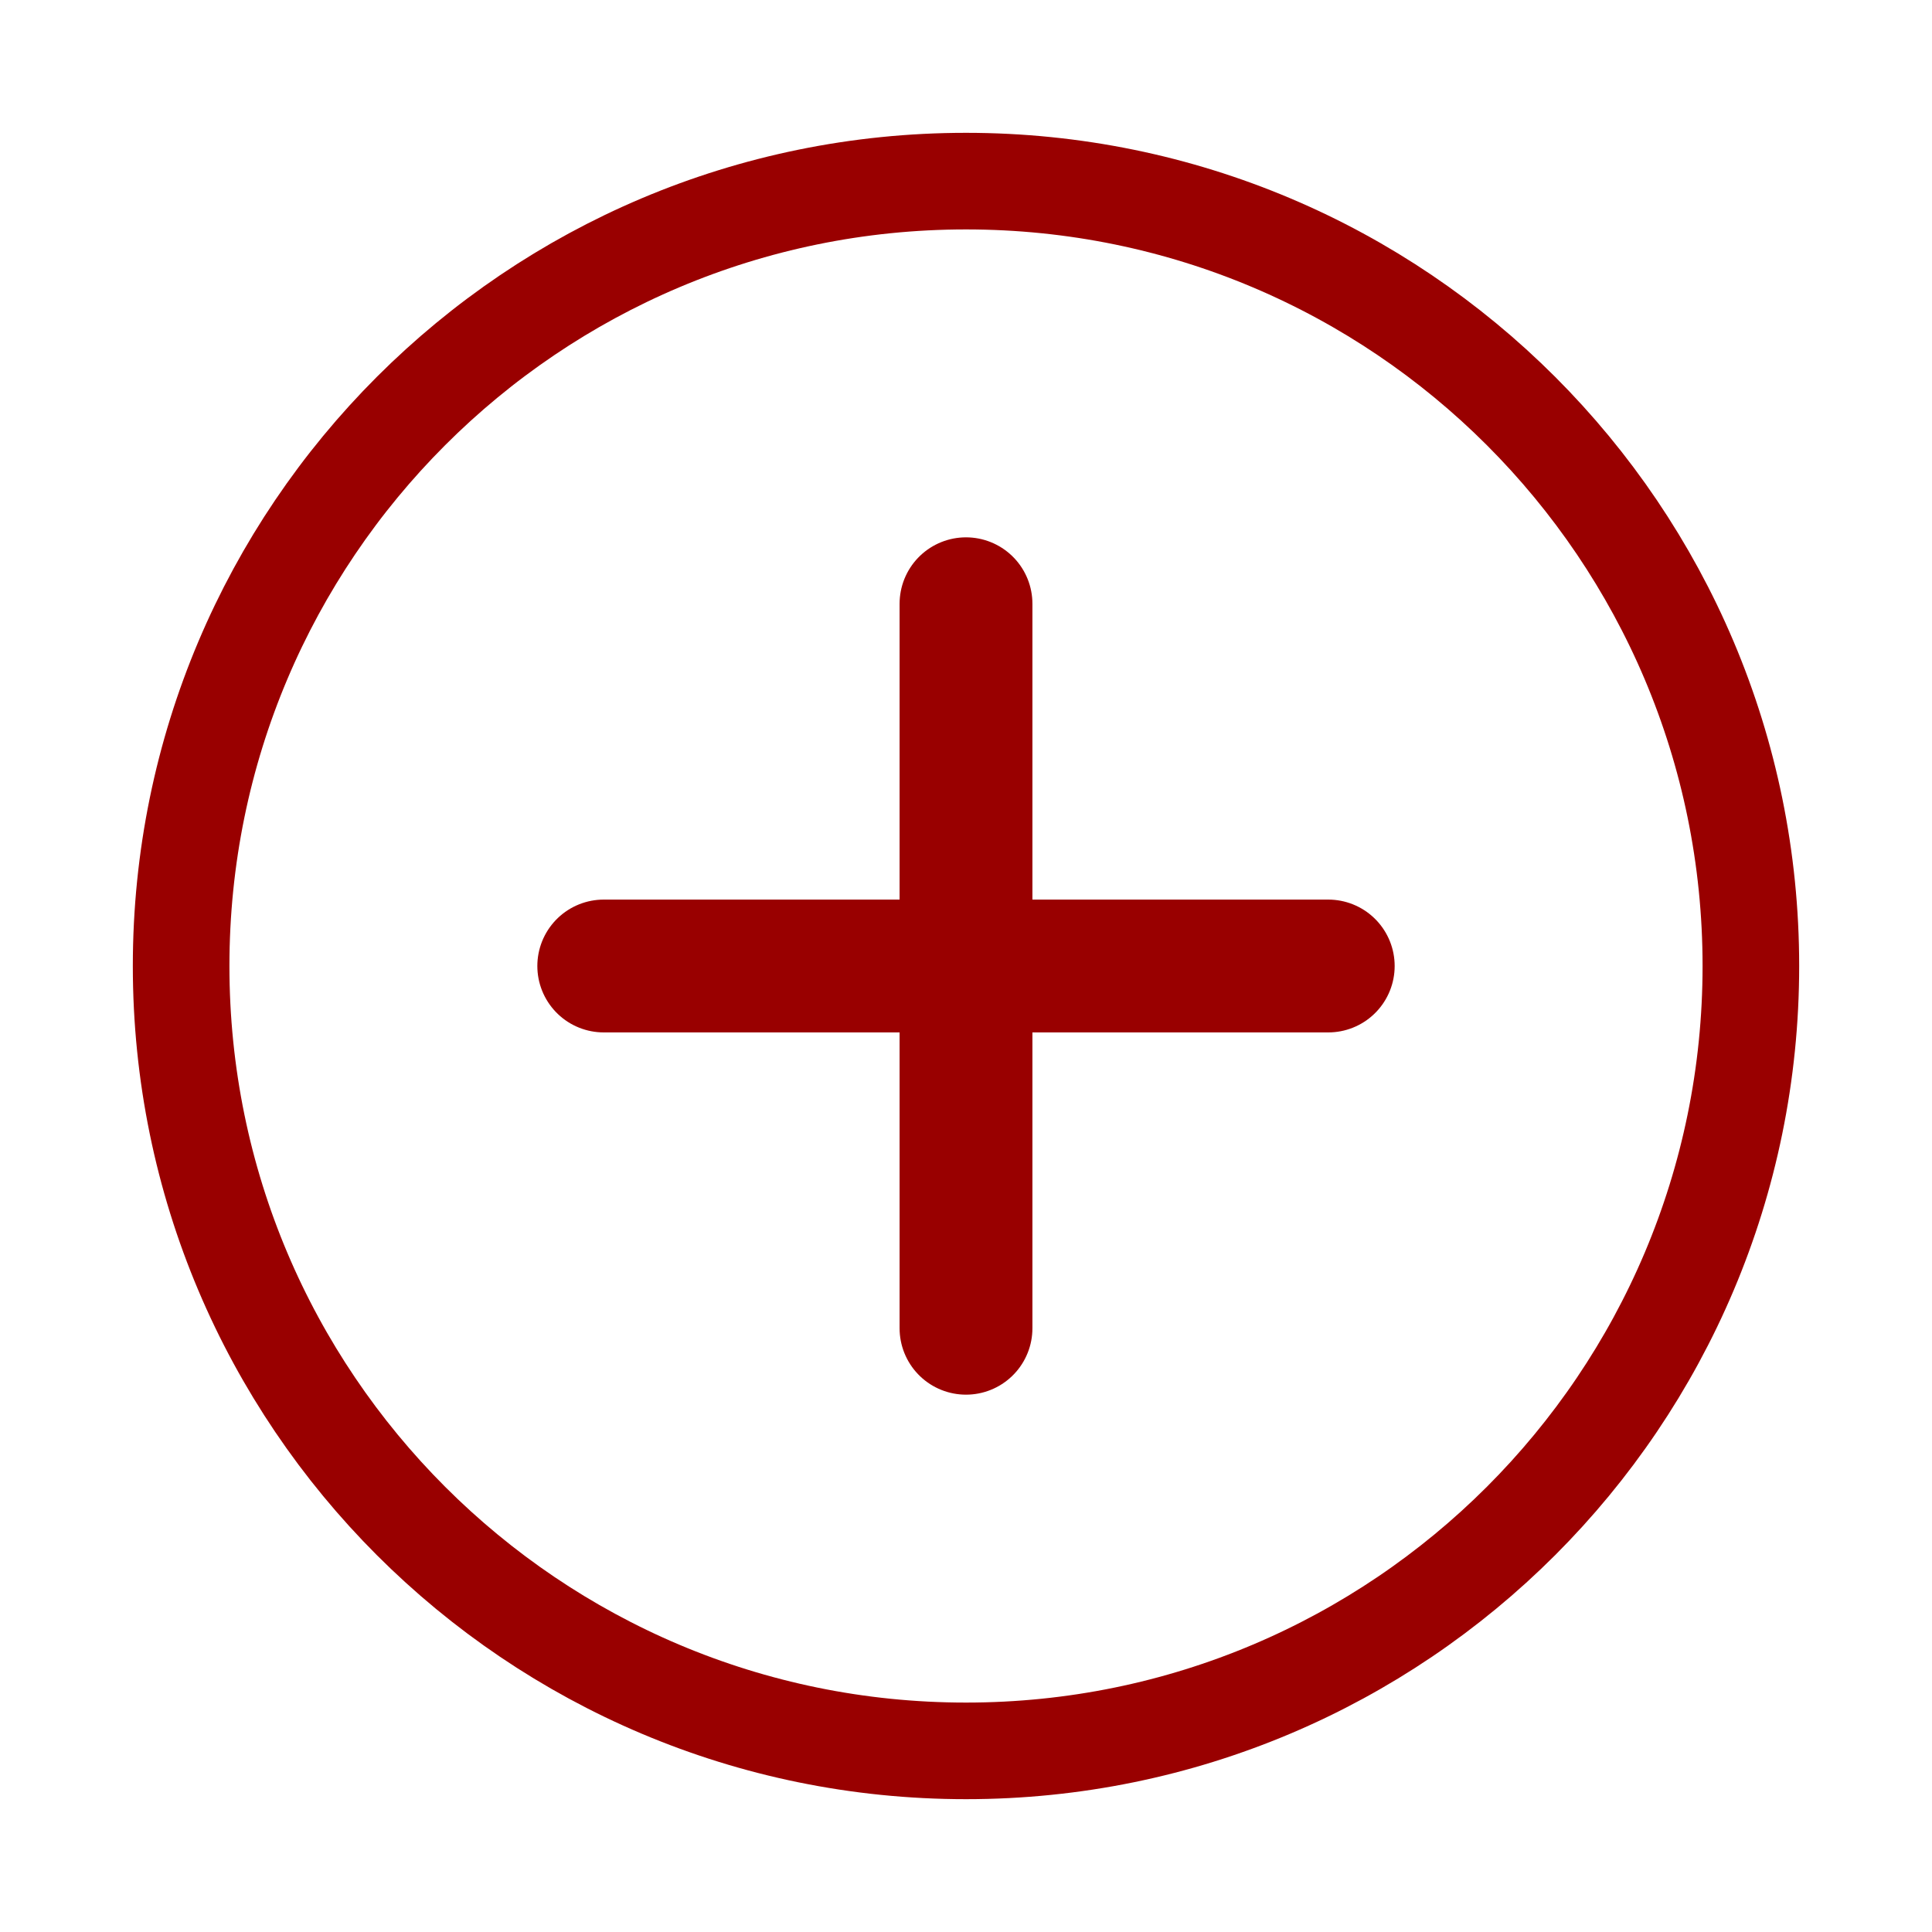
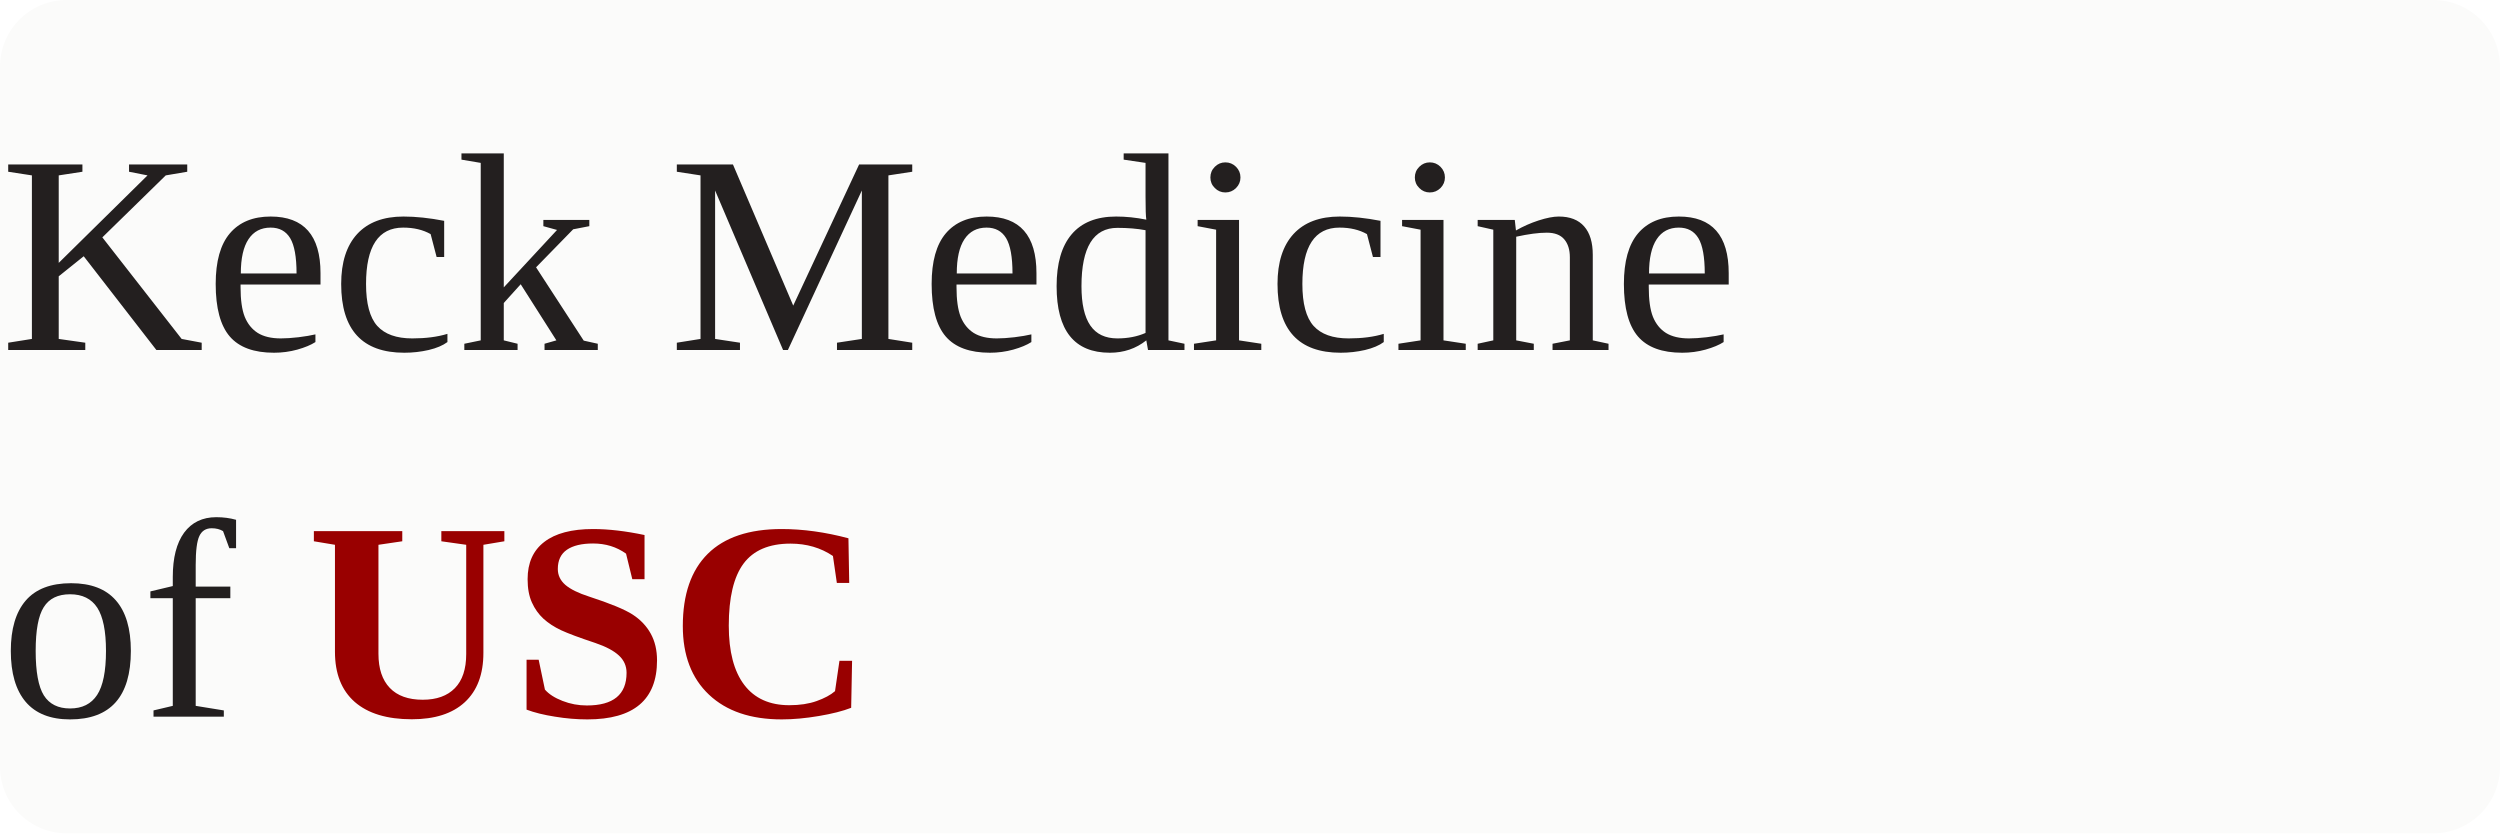
- <svg xmlns="http://www.w3.org/2000/svg" viewBox="0 0 32 32">
-   <circle cx="16" cy="16" r="13" fill="none" stroke="#990000" stroke-width="1.6" />
-   <path d="M16 10v12M10 16h12" stroke="#990000" stroke-width="2.2" stroke-linecap="round" />
+ <svg xmlns="http://www.w3.org/2000/svg" viewBox="0 0 300 100">
+   <rect width="300" height="100" rx="8" fill="#fbfbfa" />
+   <text x="0" y="42" font-family="Georgia, 'Times New Roman', serif" font-size="34" fill="#231F1F">Keck Medicine</text>
+   <text x="0" y="86" font-family="Georgia, 'Times New Roman', serif" font-size="34" fill="#231F1F">of <tspan font-weight="700" fill="#990000">USC</tspan>
+   </text>
</svg>
